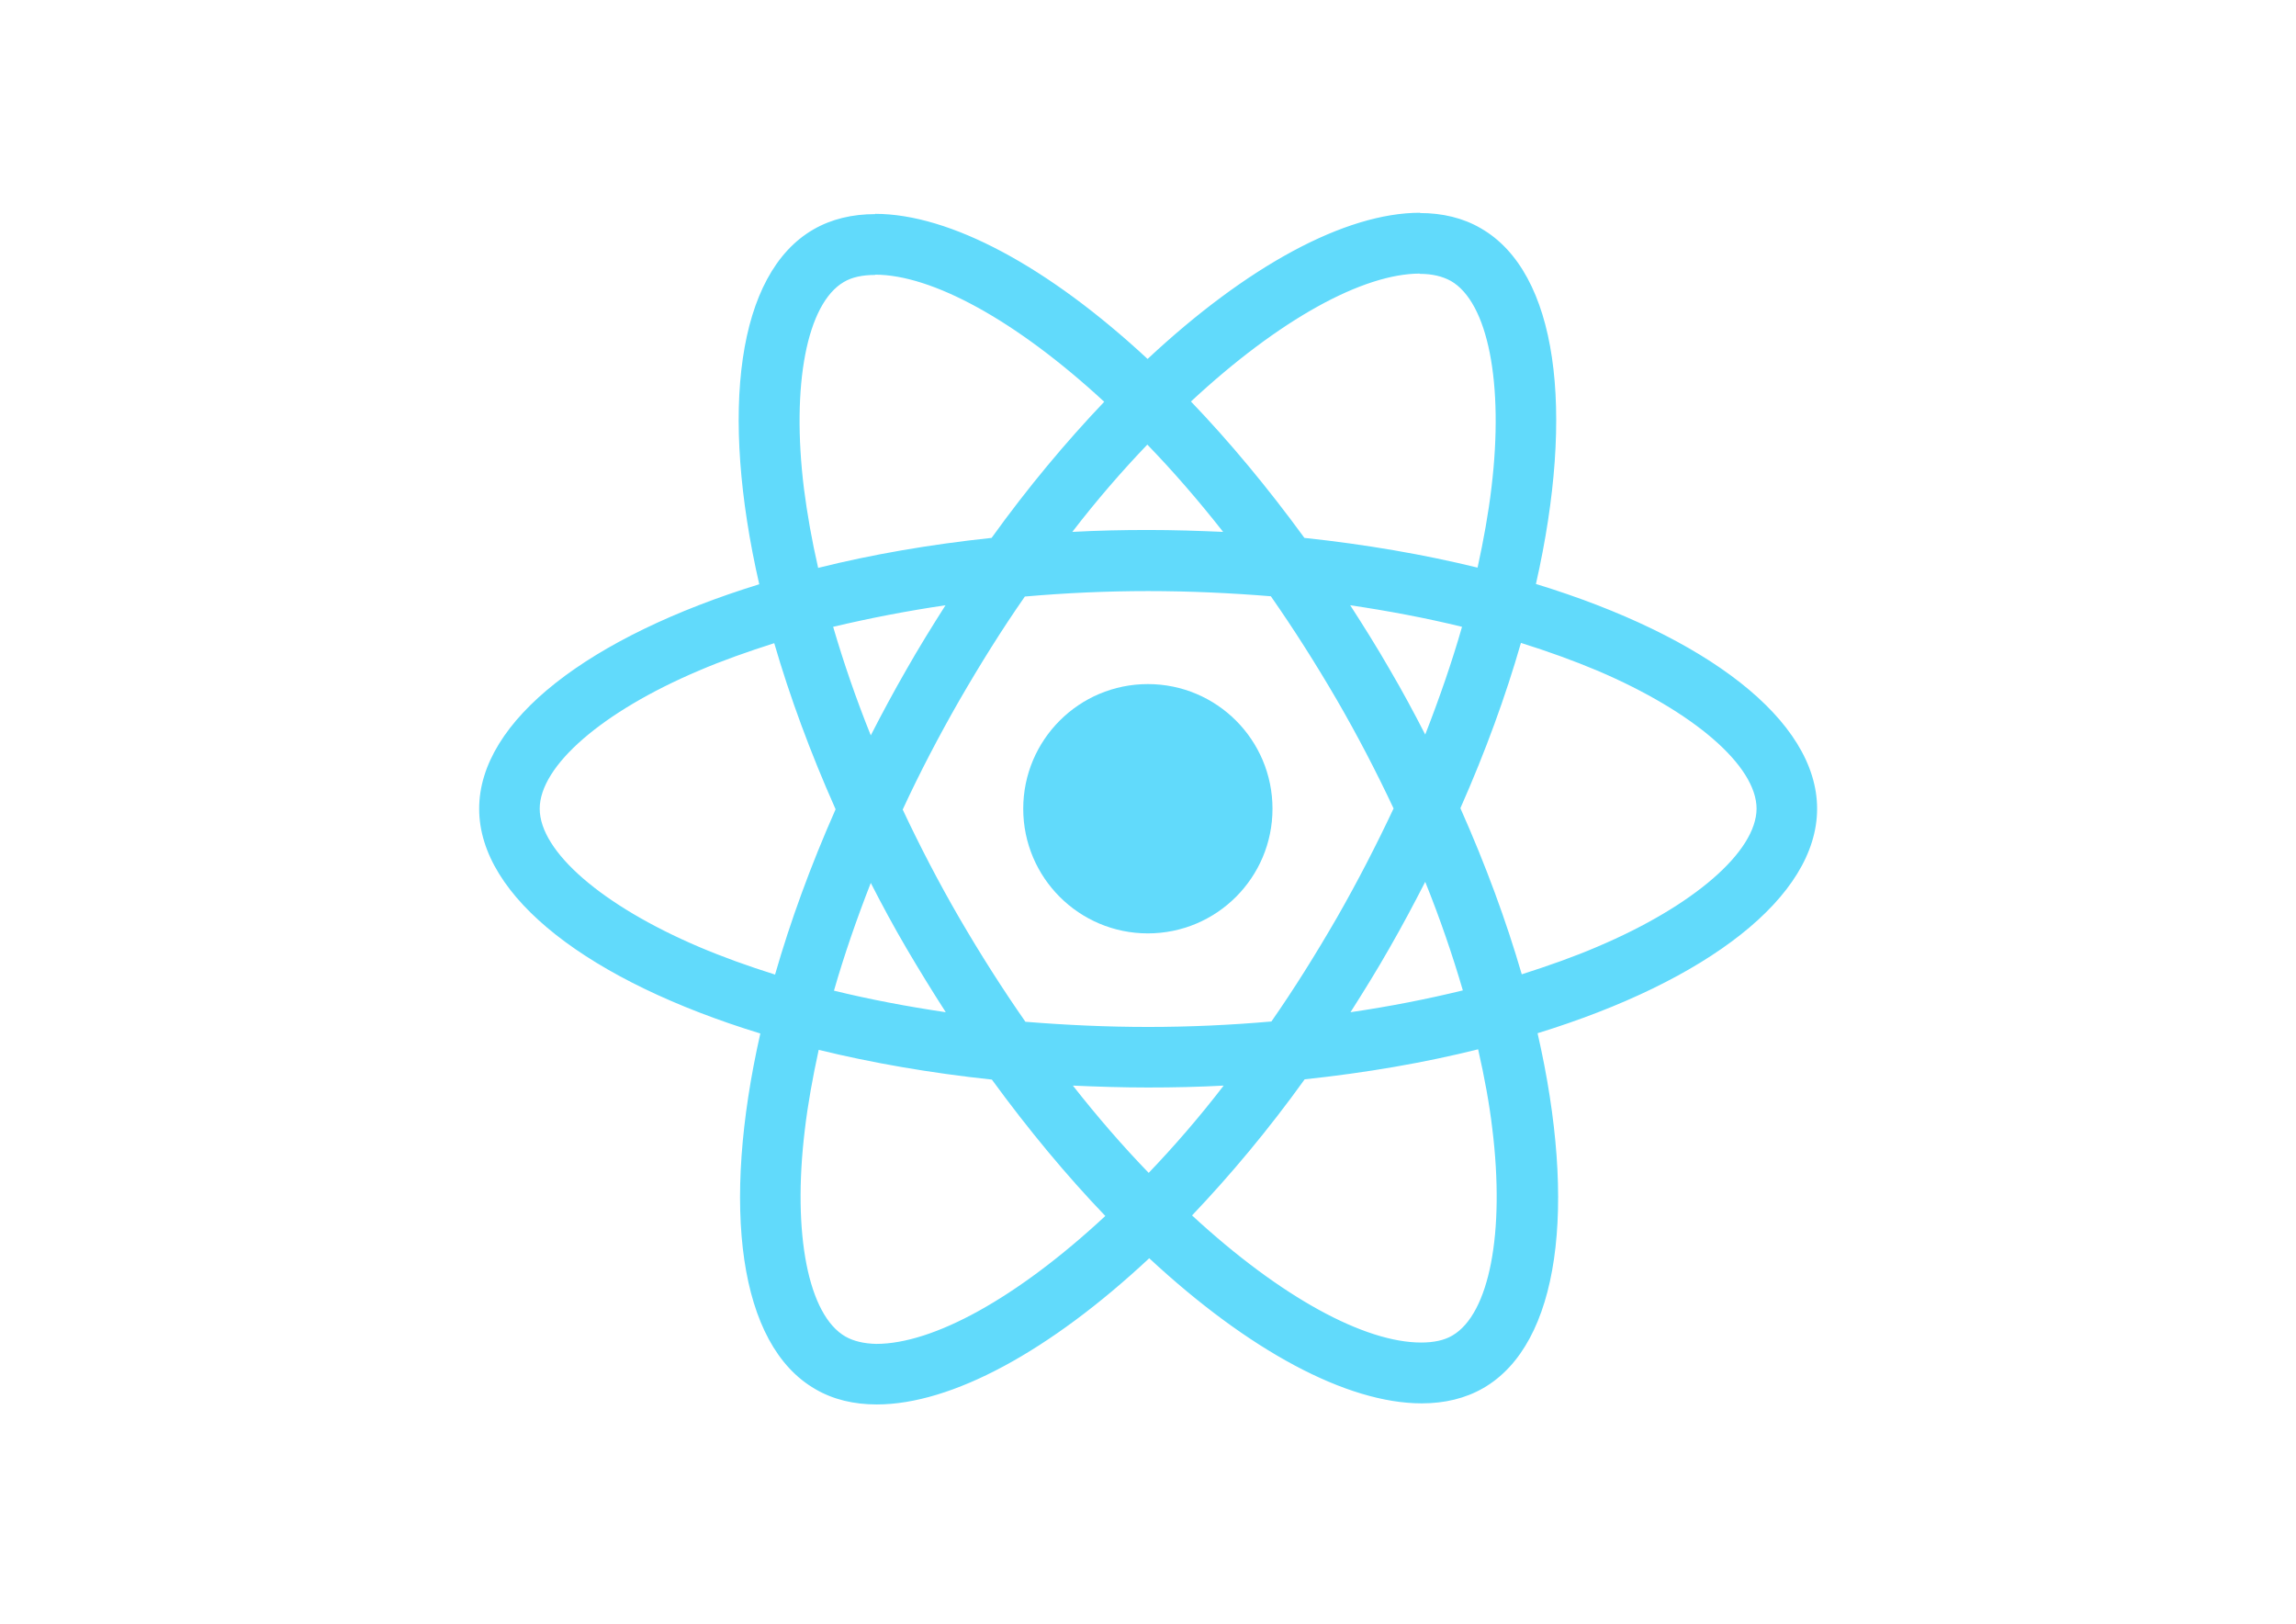
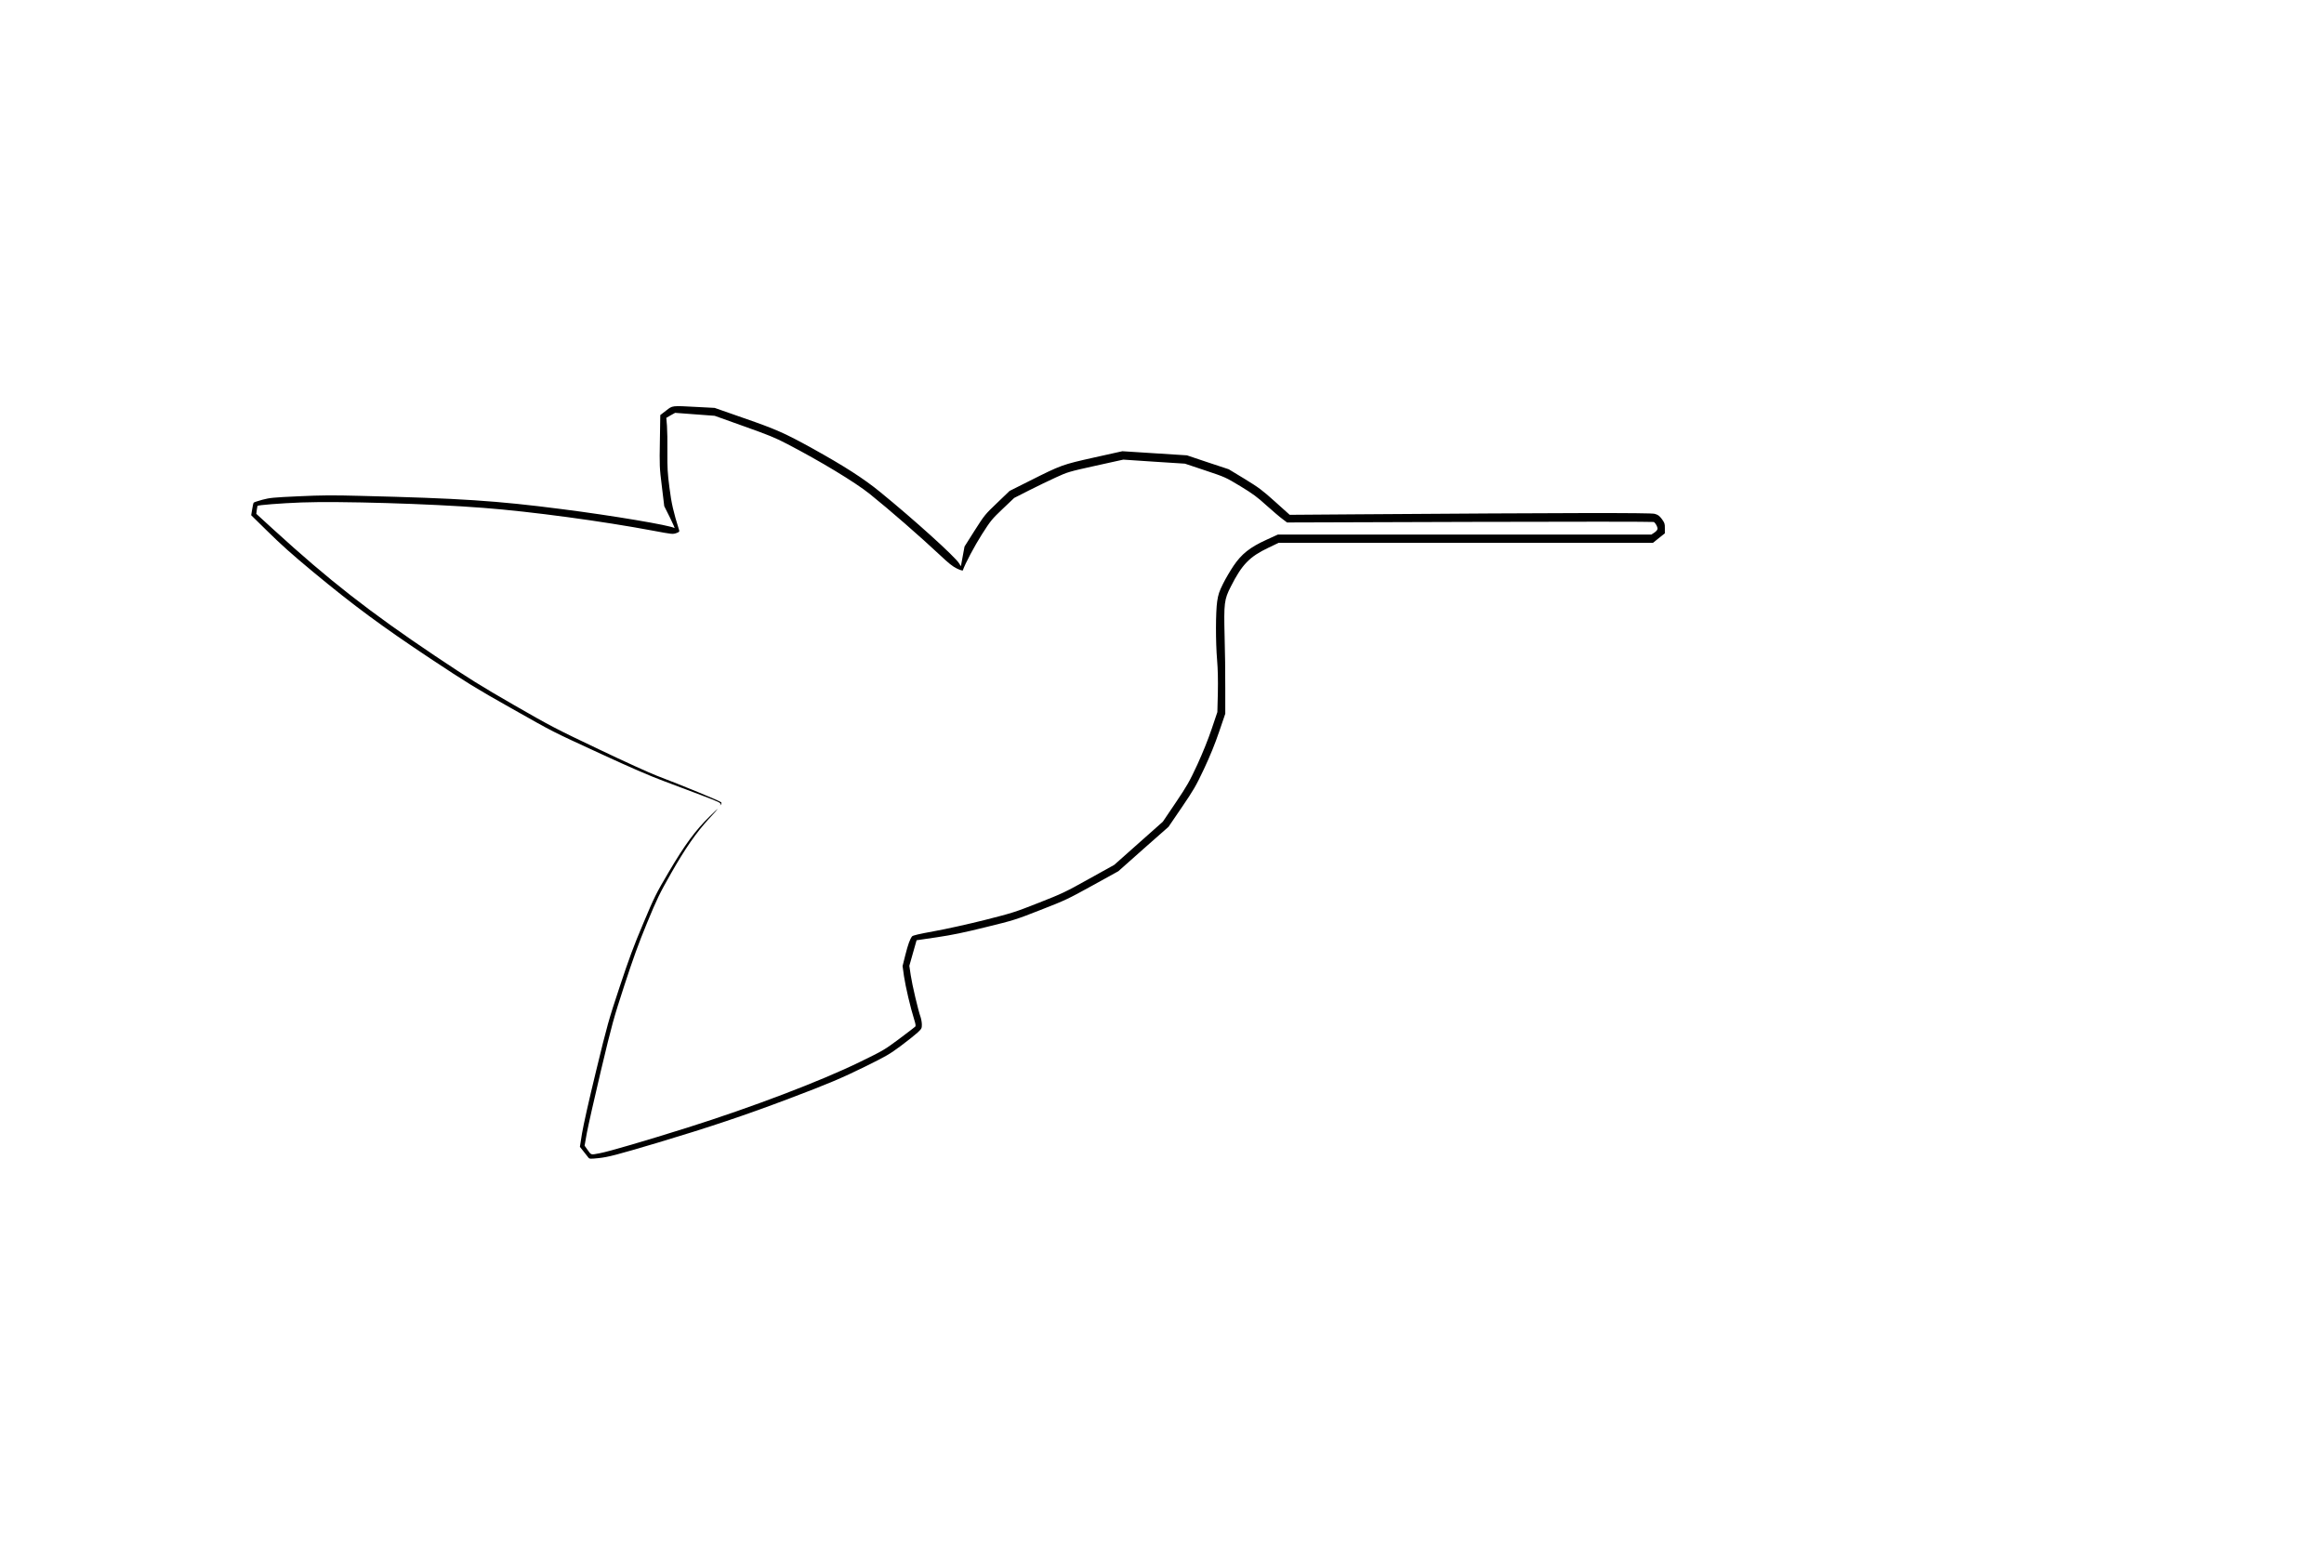
- <svg xmlns="http://www.w3.org/2000/svg" viewBox="0 0 841.9 595.3">
-   <g fill="#61DAFB">
-     <path d="M666.3 296.5c0-32.5-40.7-63.3-103.1-82.4 14.4-63.6 8-114.2-20.2-130.4-6.5-3.8-14.1-5.6-22.4-5.6v22.3c4.6 0 8.3.9 11.4 2.6 13.6 7.8 19.5 37.5 14.9 75.7-1.1 9.4-2.9 19.3-5.1 29.4-19.6-4.8-41-8.5-63.5-10.9-13.5-18.5-27.5-35.3-41.6-50 32.6-30.3 63.2-46.9 84-46.9V78c-27.5 0-63.5 19.6-99.9 53.6-36.4-33.8-72.4-53.2-99.9-53.2v22.3c20.7 0 51.4 16.5 84 46.6-14 14.7-28 31.4-41.3 49.9-22.6 2.4-44 6.1-63.6 11-2.3-10-4-19.7-5.2-29-4.7-38.2 1.1-67.9 14.6-75.8 3-1.8 6.9-2.6 11.5-2.6V78.5c-8.4 0-16 1.8-22.6 5.6-28.1 16.2-34.4 66.7-19.9 130.1-62.2 19.2-102.7 49.9-102.7 82.3 0 32.5 40.7 63.3 103.1 82.4-14.4 63.6-8 114.2 20.2 130.4 6.5 3.8 14.1 5.6 22.5 5.6 27.5 0 63.5-19.6 99.9-53.6 36.4 33.8 72.4 53.2 99.9 53.2 8.4 0 16-1.8 22.6-5.6 28.1-16.2 34.4-66.7 19.9-130.1 62-19.1 102.5-49.9 102.5-82.3zm-130.2-66.7c-3.7 12.9-8.3 26.2-13.5 39.5-4.1-8-8.4-16-13.1-24-4.6-8-9.5-15.8-14.4-23.4 14.2 2.1 27.9 4.7 41 7.9zm-45.8 106.5c-7.8 13.5-15.8 26.3-24.1 38.2-14.9 1.3-30 2-45.2 2-15.1 0-30.2-.7-45-1.9-8.3-11.9-16.4-24.6-24.2-38-7.6-13.1-14.5-26.4-20.8-39.8 6.2-13.4 13.2-26.8 20.7-39.9 7.8-13.5 15.8-26.3 24.1-38.2 14.9-1.3 30-2 45.2-2 15.1 0 30.2.7 45 1.9 8.3 11.9 16.4 24.6 24.2 38 7.6 13.1 14.5 26.4 20.8 39.8-6.3 13.4-13.2 26.8-20.7 39.9zm32.3-13c5.4 13.4 10 26.8 13.8 39.8-13.1 3.2-26.9 5.9-41.2 8 4.9-7.7 9.8-15.6 14.4-23.7 4.6-8 8.9-16.1 13-24.1zM421.2 430c-9.3-9.6-18.6-20.3-27.8-32 9 .4 18.2.7 27.5.7 9.4 0 18.7-.2 27.8-.7-9 11.7-18.3 22.4-27.5 32zm-74.4-58.9c-14.2-2.1-27.9-4.7-41-7.9 3.7-12.9 8.3-26.2 13.5-39.5 4.1 8 8.4 16 13.1 24 4.7 8 9.5 15.8 14.4 23.4zM420.7 163c9.3 9.6 18.6 20.3 27.8 32-9-.4-18.2-.7-27.5-.7-9.4 0-18.7.2-27.8.7 9-11.7 18.3-22.4 27.5-32zm-74 58.9c-4.9 7.7-9.8 15.6-14.4 23.7-4.6 8-8.9 16-13 24-5.4-13.4-10-26.8-13.8-39.8 13.1-3.1 26.9-5.8 41.2-7.9zm-90.5 125.2c-35.4-15.1-58.3-34.9-58.3-50.6 0-15.7 22.9-35.6 58.3-50.6 8.6-3.7 18-7 27.7-10.1 5.7 19.6 13.2 40 22.5 60.9-9.2 20.8-16.6 41.1-22.2 60.6-9.9-3.1-19.3-6.5-28-10.2zM310 490c-13.6-7.8-19.5-37.5-14.9-75.7 1.1-9.4 2.9-19.3 5.1-29.4 19.6 4.8 41 8.5 63.5 10.9 13.5 18.5 27.5 35.3 41.6 50-32.6 30.3-63.2 46.9-84 46.9-4.5-.1-8.3-1-11.3-2.7zm237.2-76.2c4.7 38.2-1.1 67.9-14.6 75.8-3 1.8-6.9 2.6-11.5 2.6-20.7 0-51.4-16.5-84-46.6 14-14.7 28-31.4 41.3-49.9 22.6-2.4 44-6.1 63.6-11 2.3 10.1 4.1 19.8 5.2 29.1zm38.5-66.7c-8.6 3.7-18 7-27.7 10.1-5.7-19.6-13.2-40-22.5-60.9 9.2-20.8 16.6-41.1 22.2-60.6 9.9 3.1 19.3 6.5 28.1 10.2 35.4 15.1 58.3 34.9 58.3 50.6-.1 15.7-23 35.6-58.4 50.6zM320.8 78.4z" />
-     <circle cx="420.9" cy="296.5" r="45.7" />
-     <path d="M520.5 78.1z" />
+ <svg xmlns="http://www.w3.org/2000/svg" version="1.0" width="2821pt" height="1903pt" viewBox="0 0 2821 1903" preserveAspectRatio="xMidYMid meet">
+   <g transform="translate(0,1903) scale(0.1,-0.1)" fill="#000000" stroke="none">
+     <path d="M8085 14045 l-70 -54 -5 -313 c-5 -302 -5 -321 24 -553 l29 -240 70 -140 c38 -77 62 -133 54 -126 -38 31 -754 152 -1367 230 -798 103 -1233 131 -2445 161 -336 9 -471 8 -750 -5 -308 -14 -349 -18 -440 -42 -55 -15 -103 -31 -106 -36 -4 -5 -12 -41 -18 -80 l-12 -72 178 -175 c193 -190 313 -297 583 -521 489 -405 831 -657 1415 -1045 442 -293 554 -362 970 -596 557 -314 466 -268 1103 -562 353 -163 586 -264 750 -325 130 -48 342 -128 470 -177 210 -80 232 -90 227 -109 -6 -19 -5 -19 6 -2 6 11 7 23 3 27 -21 19 -465 202 -785 324 -79 30 -394 173 -699 319 -518 246 -587 282 -1030 537 -408 235 -543 319 -960 598 -793 532 -1287 918 -1962 1535 l-207 189 6 47 c3 25 7 47 8 49 9 11 280 32 535 42 456 17 1561 -15 2210 -66 576 -44 1448 -162 2064 -278 219 -41 232 -43 273 -29 33 11 42 19 38 32 -71 226 -95 331 -119 522 -23 177 -26 238 -25 430 2 123 -1 267 -5 320 l-8 96 53 31 54 30 240 -18 240 -18 355 -127 c298 -106 383 -140 527 -216 397 -206 822 -463 997 -603 241 -193 616 -520 857 -746 103 -97 152 -137 204 -162 37 -18 70 -28 72 -23 28 82 143 298 232 438 108 169 121 184 253 310 l139 132 179 91 c99 50 246 121 327 158 144 66 157 70 483 142 l335 74 374 -25 374 -24 246 -82 c245 -82 247 -83 428 -192 151 -92 204 -131 316 -233 75 -67 161 -141 193 -164 l57 -43 2221 7 c1222 4 2226 3 2232 -1 21 -16 44 -58 44 -80 0 -15 -13 -31 -37 -48 l-38 -25 -2267 0 -2267 0 -140 -64 c-198 -90 -301 -172 -398 -316 -39 -58 -97 -156 -127 -217 -47 -95 -58 -128 -71 -213 -19 -128 -20 -495 -1 -716 9 -109 12 -238 9 -395 l-6 -234 -69 -205 c-45 -132 -107 -286 -175 -435 -97 -208 -122 -252 -262 -460 l-156 -231 -295 -262 -295 -262 -308 -171 c-288 -161 -327 -179 -610 -290 -289 -114 -318 -123 -657 -209 -195 -49 -470 -110 -610 -135 -186 -34 -259 -51 -269 -63 -25 -32 -49 -97 -82 -228 l-33 -132 17 -123 c19 -127 78 -381 123 -523 20 -65 22 -82 12 -91 -7 -7 -95 -74 -195 -149 -176 -131 -191 -140 -470 -276 -477 -234 -1325 -556 -2100 -800 -505 -159 -956 -291 -1060 -310 -119 -22 -102 -28 -160 53 l-27 38 28 157 c16 86 93 427 171 757 135 566 151 624 283 1030 109 333 171 505 276 760 125 302 150 353 293 605 172 302 306 494 455 656 141 152 144 161 14 34 -175 -171 -304 -346 -498 -676 -156 -265 -173 -299 -310 -625 -117 -276 -173 -428 -286 -769 -133 -400 -150 -460 -286 -1020 -86 -353 -155 -662 -171 -759 l-26 -164 43 -54 c24 -30 50 -64 59 -75 14 -18 20 -19 125 -8 116 12 218 39 710 185 629 188 1068 335 1604 538 467 176 643 251 919 387 257 127 298 150 435 252 83 62 175 135 204 162 49 46 52 52 52 96 0 26 -7 67 -15 91 -30 83 -103 394 -120 509 l-17 115 44 155 44 155 245 36 c188 28 324 56 595 123 340 83 362 90 665 209 298 116 330 131 629 296 l315 174 304 270 305 269 161 236 c147 216 171 258 270 467 73 156 132 300 183 450 l75 220 0 315 c1 173 -3 454 -8 623 -10 404 -5 449 76 607 135 267 227 362 457 471 l123 59 2272 0 2272 0 72 58 72 57 0 61 c1 56 -3 66 -36 112 -31 41 -46 52 -88 64 -51 14 -1087 12 -3615 -6 l-815 -6 -177 159 c-158 142 -197 171 -370 277 l-193 117 -254 84 -253 85 -392 25 -392 25 -342 -76 c-389 -87 -398 -90 -792 -288 l-235 -118 -151 -145 c-148 -141 -154 -149 -274 -337 l-122 -193 -22 -119 -22 -120 -22 35 c-50 81 -544 528 -957 865 -200 164 -441 318 -827 532 -325 180 -444 233 -823 364 l-360 126 -210 11 c-318 17 -298 19 -380 -44z" />
  </g>
</svg>
